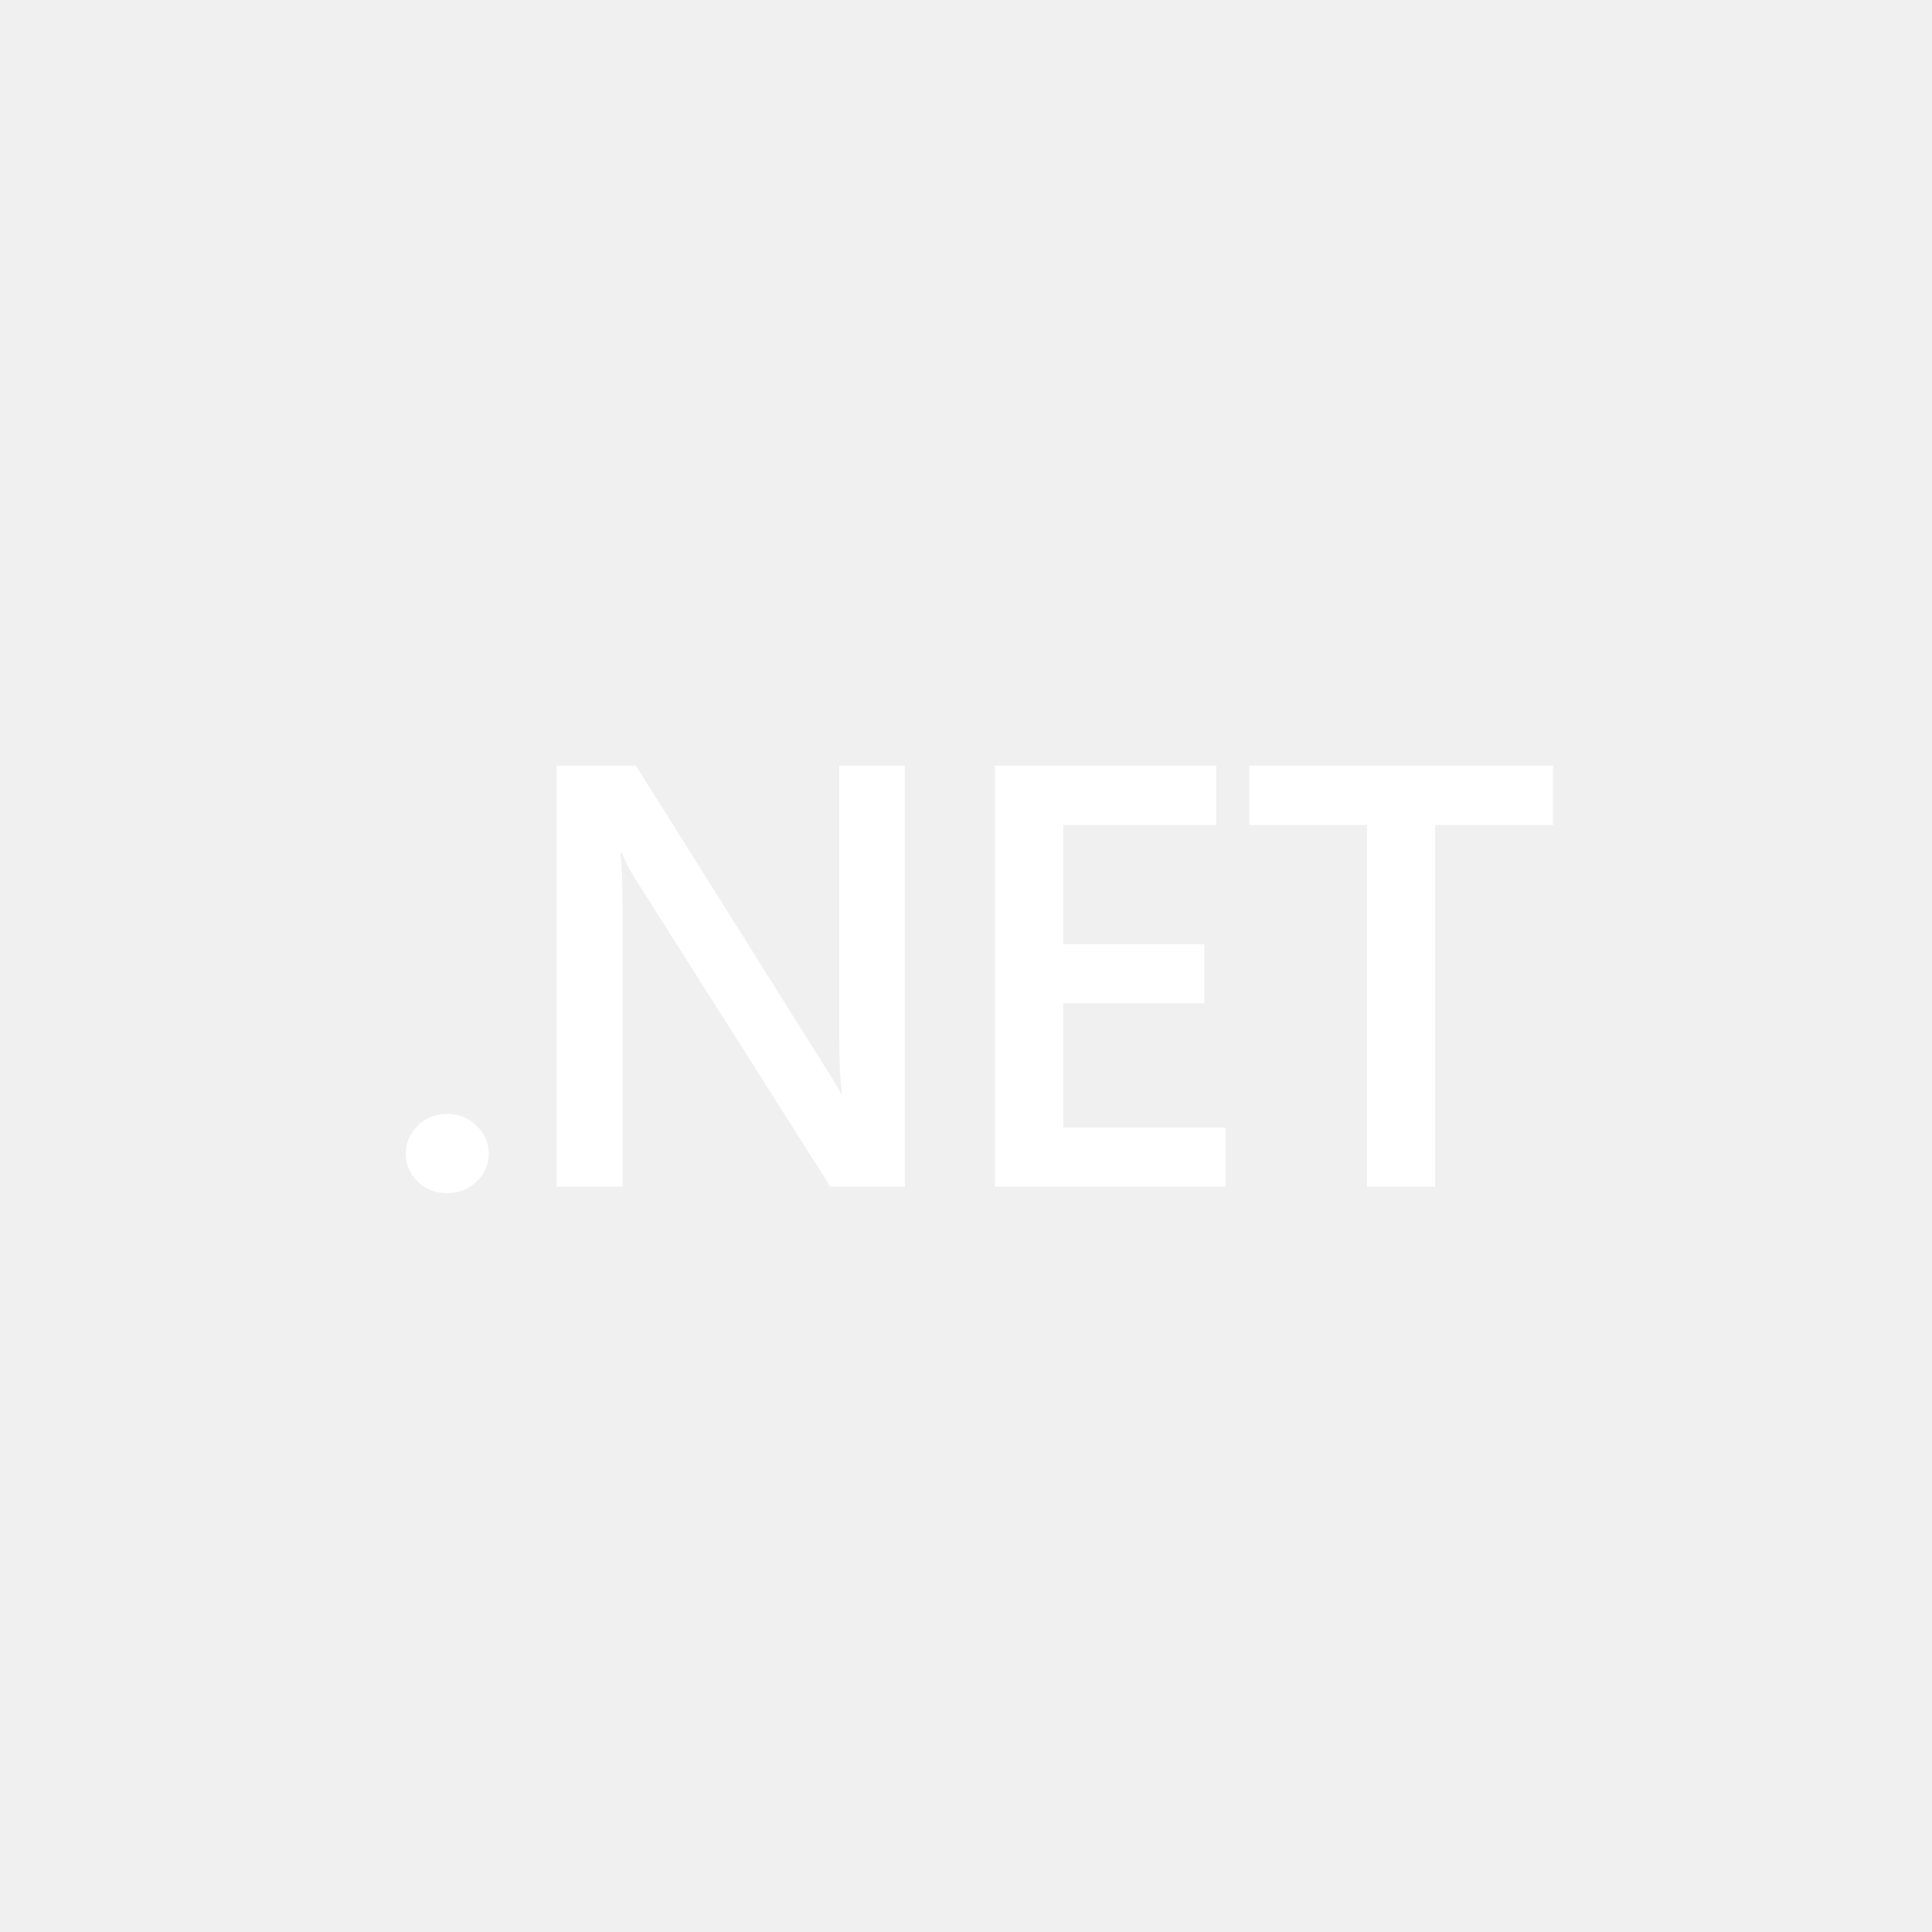
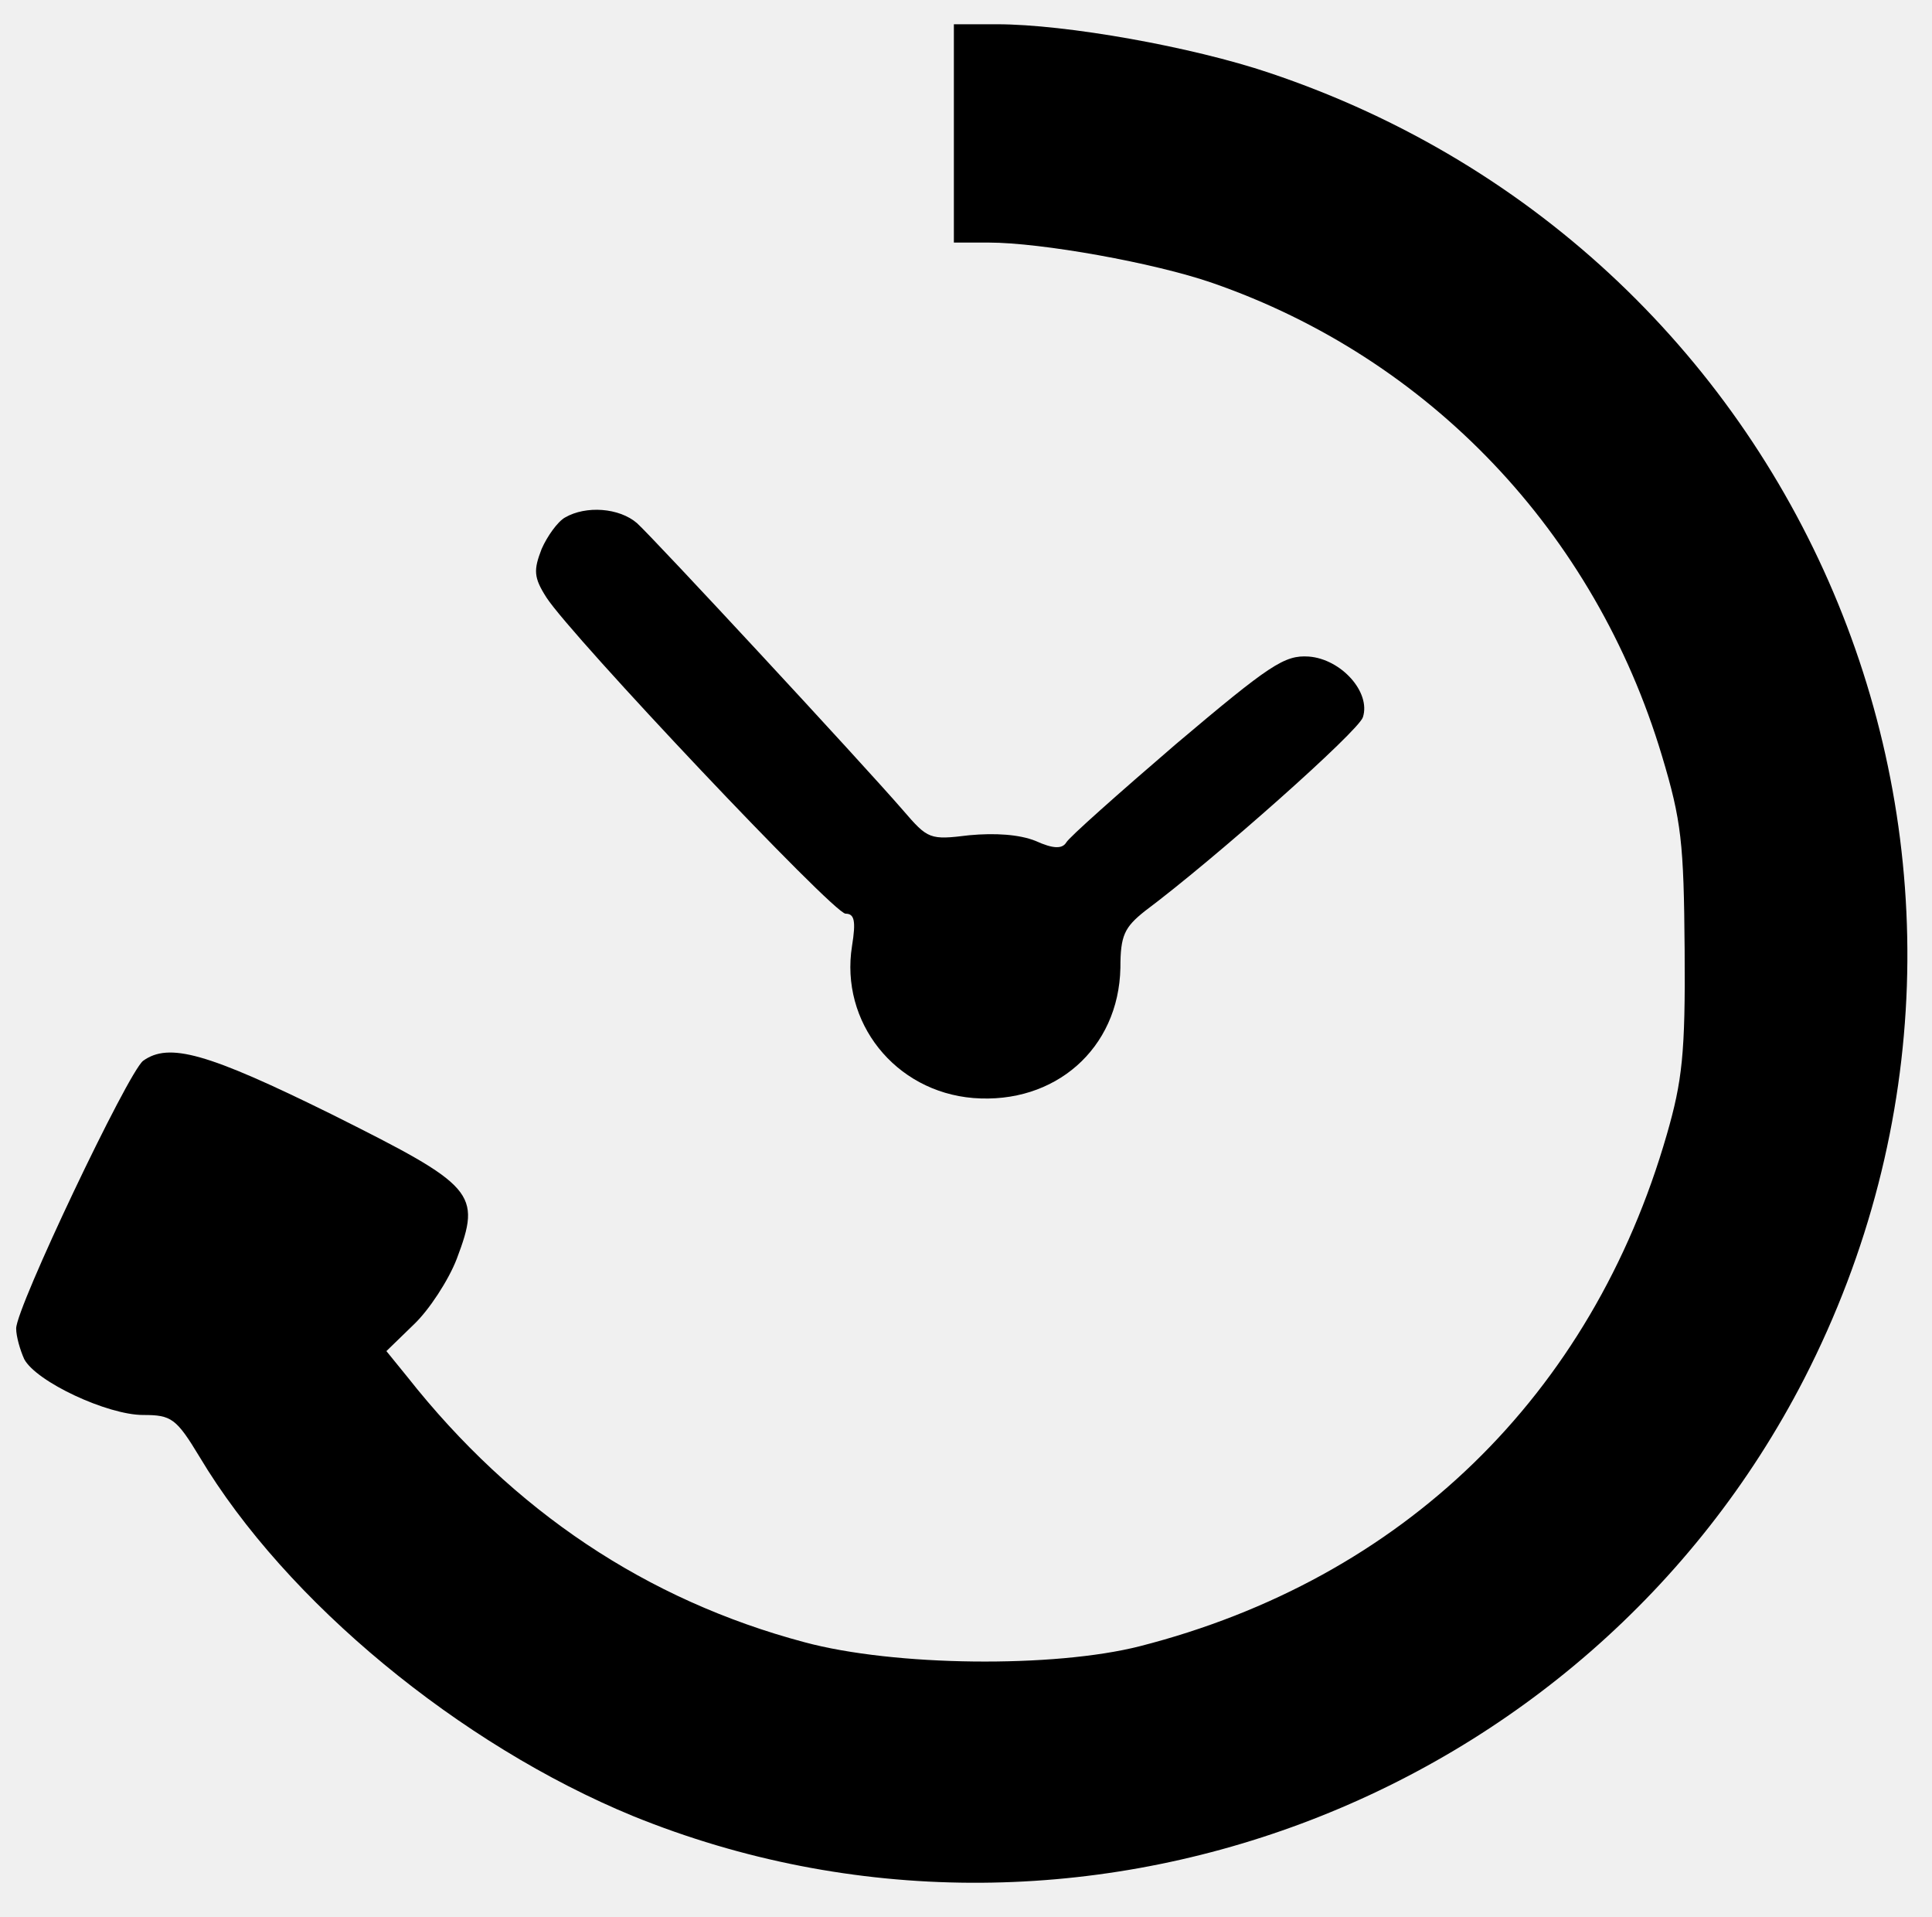
- <svg xmlns="http://www.w3.org/2000/svg" width="456" height="456" viewBox="0 0 456 456" version="1.1" xml:space="preserve" style="fill-rule:evenodd;clip-rule:evenodd;stroke-linejoin:round;stroke-miterlimit:2;">
-   <path d="m 105.5,281.609 c -2.703,0 -5.001,-0.9 -6.893,-2.702 -1.892,-1.848 -2.838,-4.042 -2.838,-6.582 0,-2.587 0.946,-4.804 2.838,-6.652 1.892,-1.848 4.19,-2.772 6.893,-2.772 2.748,0 5.068,0.924 6.96,2.772 1.937,1.848 2.906,4.064 2.906,6.652 0,2.54 -0.968,4.734 -2.906,6.582 -1.892,1.802 -4.212,2.702 -6.96,2.702 z" style="fill:#ffffff;fill-rule:nonzero;stroke-width:0.838" />
-   <path d="M 213.561,280.084 H 195.99 L 149.7,207.054 c -1.171,-1.848 -2.14,-3.765 -2.906,-5.751 h -0.406 c 0.361,2.125 0.541,6.675 0.541,13.65 v 65.132 h -15.543 v -99.36 h 18.719 l 44.737,71.298 c 1.892,2.957 3.109,4.989 3.649,6.098 h 0.27 c -0.45,-2.632 -0.676,-7.09 -0.676,-13.373 v -64.023 h 15.476 z" style="fill:#ffffff;fill-rule:nonzero;stroke-width:0.838" />
-   <path d="m 289.251,280.084 h -54.401 v -99.36 h 52.238 v 13.997 h -36.154 v 28.131 h 33.316 v 13.927 h -33.316 v 29.378 h 38.316 z" style="fill:#ffffff;fill-rule:nonzero;stroke-width:0.838" />
-   <path d="M 366.565,194.721 H 338.722 v 85.363 h -16.084 v -85.363 h -27.775 v -13.997 h 71.701 z" style="fill:#ffffff;fill-rule:nonzero;stroke-width:0.838" />
+ <svg xmlns="http://www.w3.org/2000/svg" version="1.0" width="239pt" height="237pt" viewBox="0 0 239 237" preserveAspectRatio="xMidYMid meet">
+   <g transform="translate(0,237) scale(0.1,-0.1)" fill="#000000" stroke="none">
+     <path d="M1180 2205 l0 -135 43 0 c65 0 205 -25 277 -50 268 -93 473 -308 556 -585 24 -80 27 -107 28 -240 1 -128 -3 -162 -22 -228 -93 -323 -327 -550 -652 -633 -106 -27 -304 -25 -415 5 -195 52 -360 162 -491 328 l-26 32 34 33 c19 18 43 55 53 81 31 82 23 90 -155 179 -154 76 -201 89 -233 66 -19 -15 -157 -305 -157 -331 0 -10 5 -27 10 -38 15 -28 103 -69 147 -69 35 0 41 -4 70 -52 107 -179 322 -356 536 -444 544 -221 1179 16 1449 541 322 628 10 1390 -662 1615 -95 32 -251 60 -337 60 l-53 0 0 -135z" />
+     <path d="M699 1730 c-9 -5 -22 -23 -29 -39 -10 -26 -10 -35 6 -60 31 -48 355 -391 370 -391 11 0 13 -9 8 -40 -15 -94 53 -180 150 -188 101 -8 180 61 182 161 0 40 5 50 30 70 87 65 265 223 270 240 10 31 -27 72 -67 75 -30 2 -48 -10 -164 -108 -71 -61 -133 -116 -136 -122 -5 -8 -16 -8 -38 2 -20 8 -50 10 -82 7 -49 -6 -51 -5 -82 31 -52 60 -308 336 -329 355 -22 19 -63 22 -89 7z" />
+   </g>
</svg>
